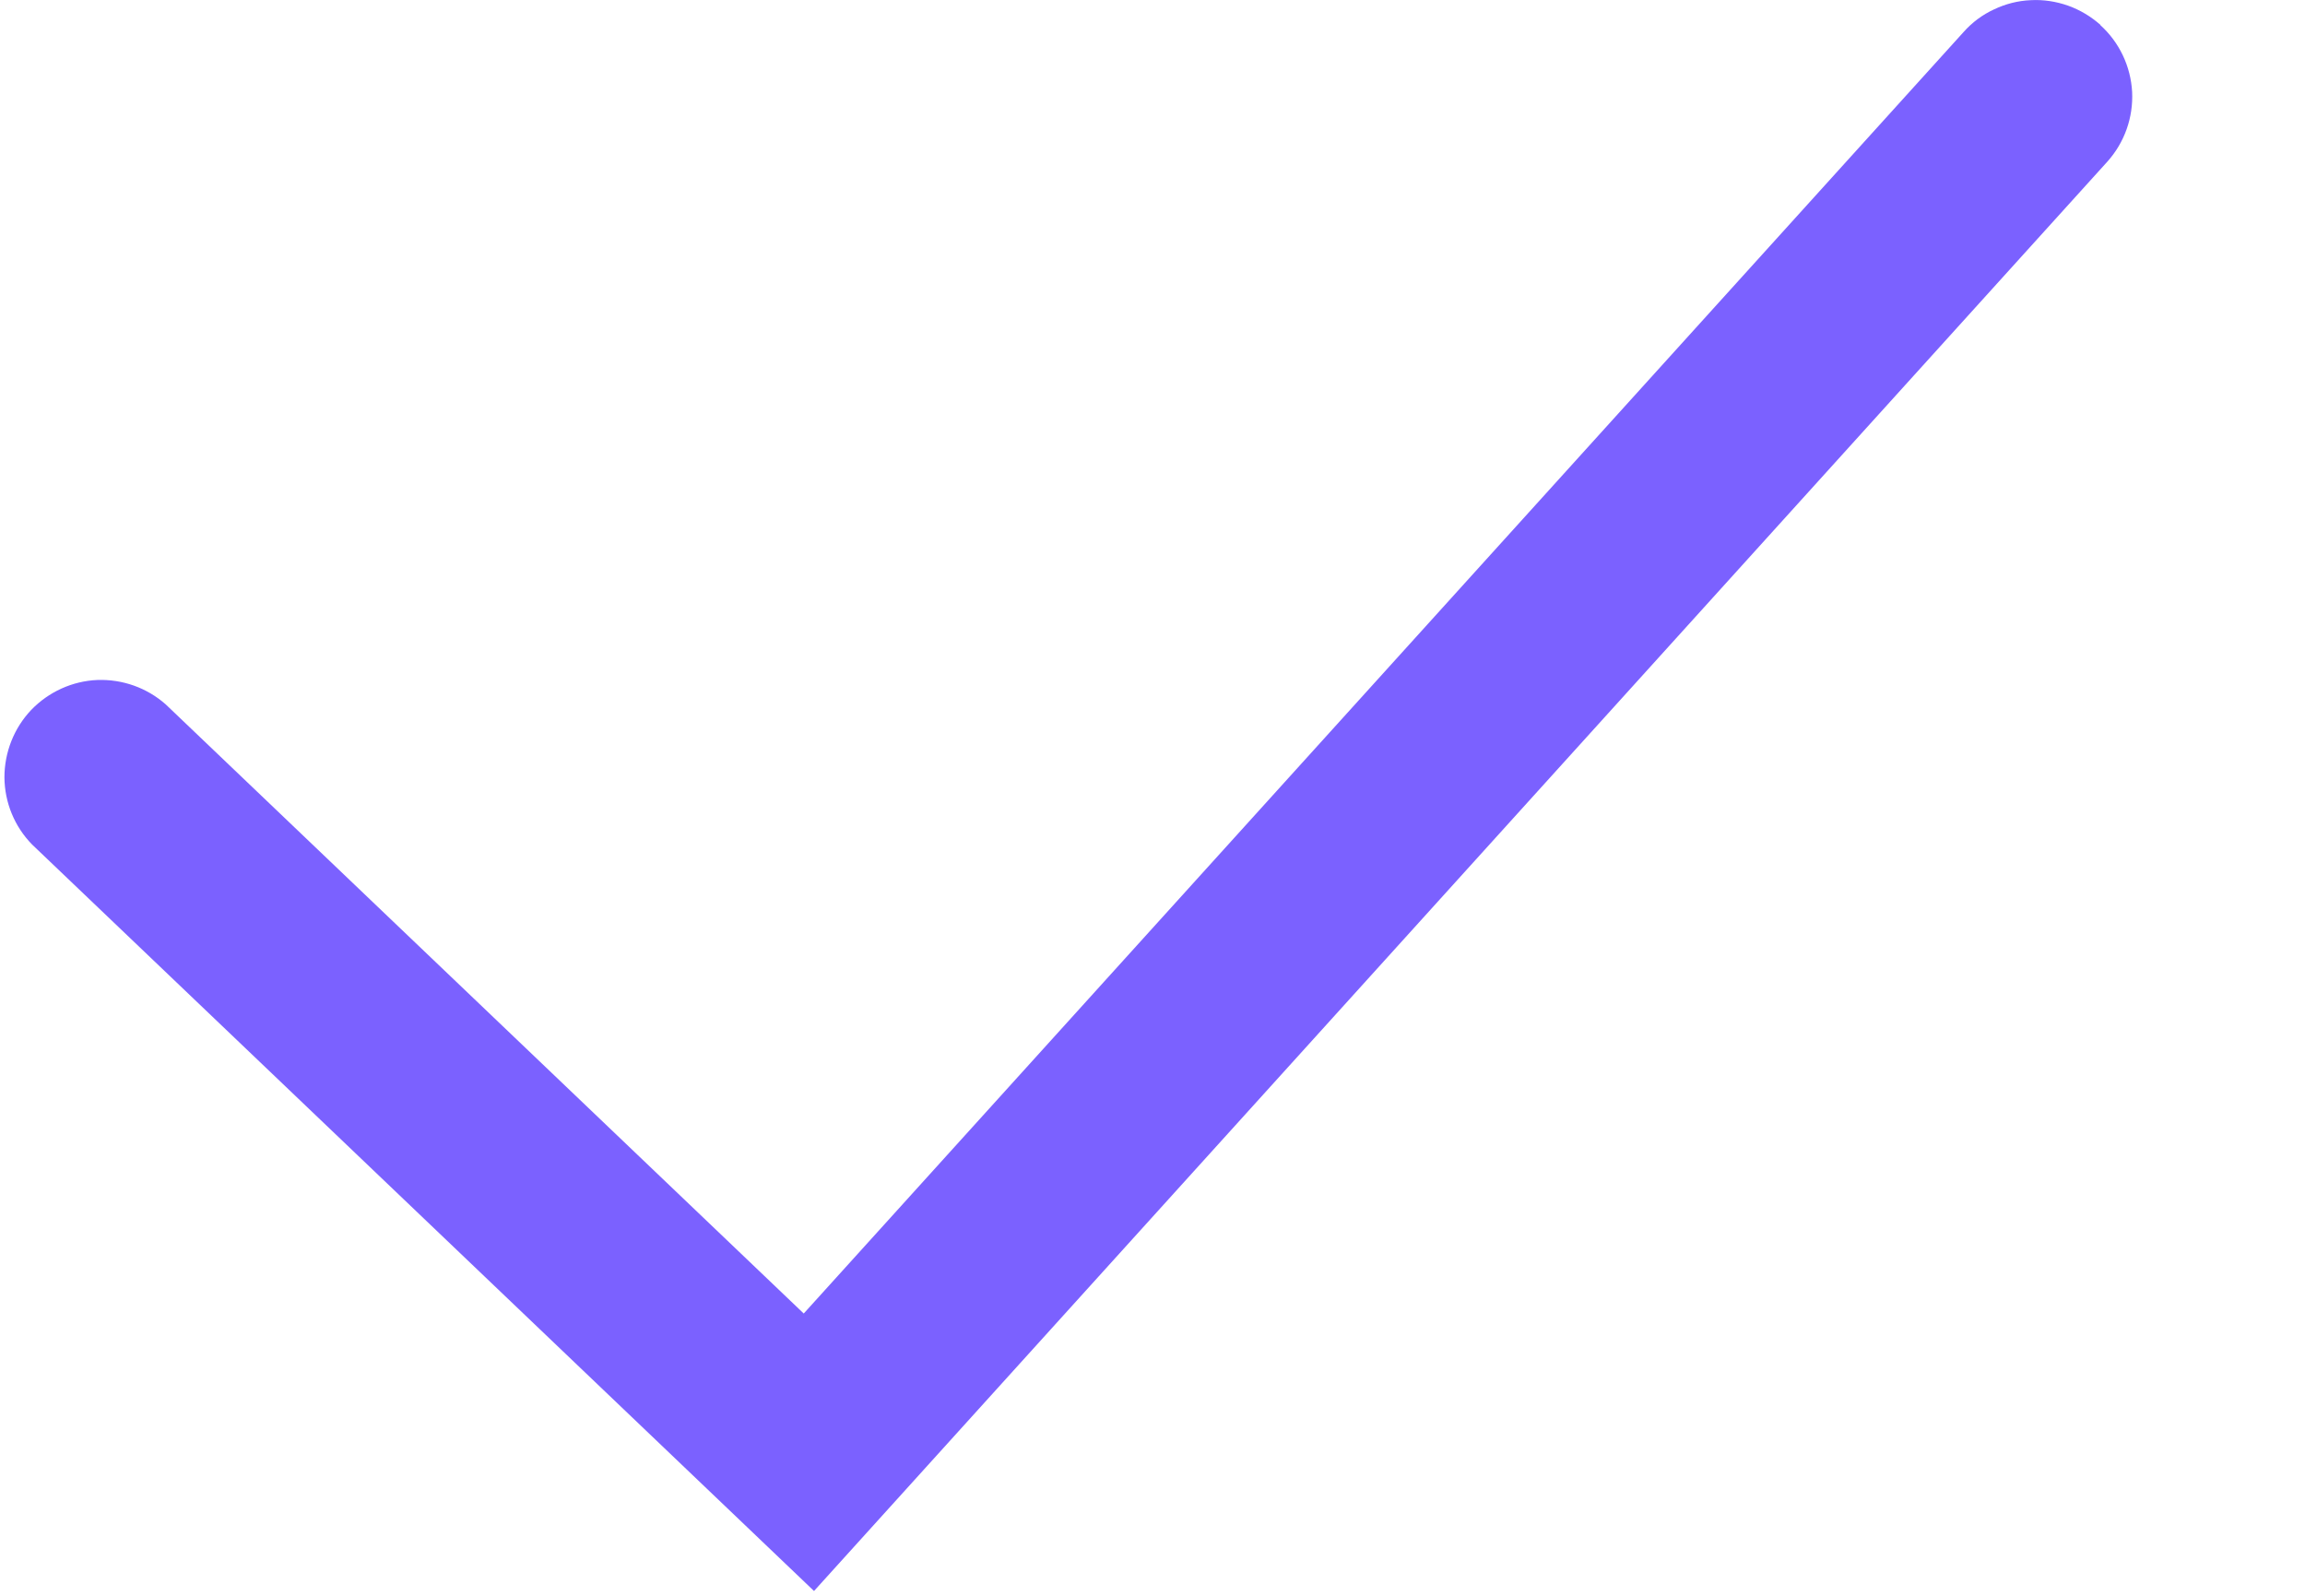
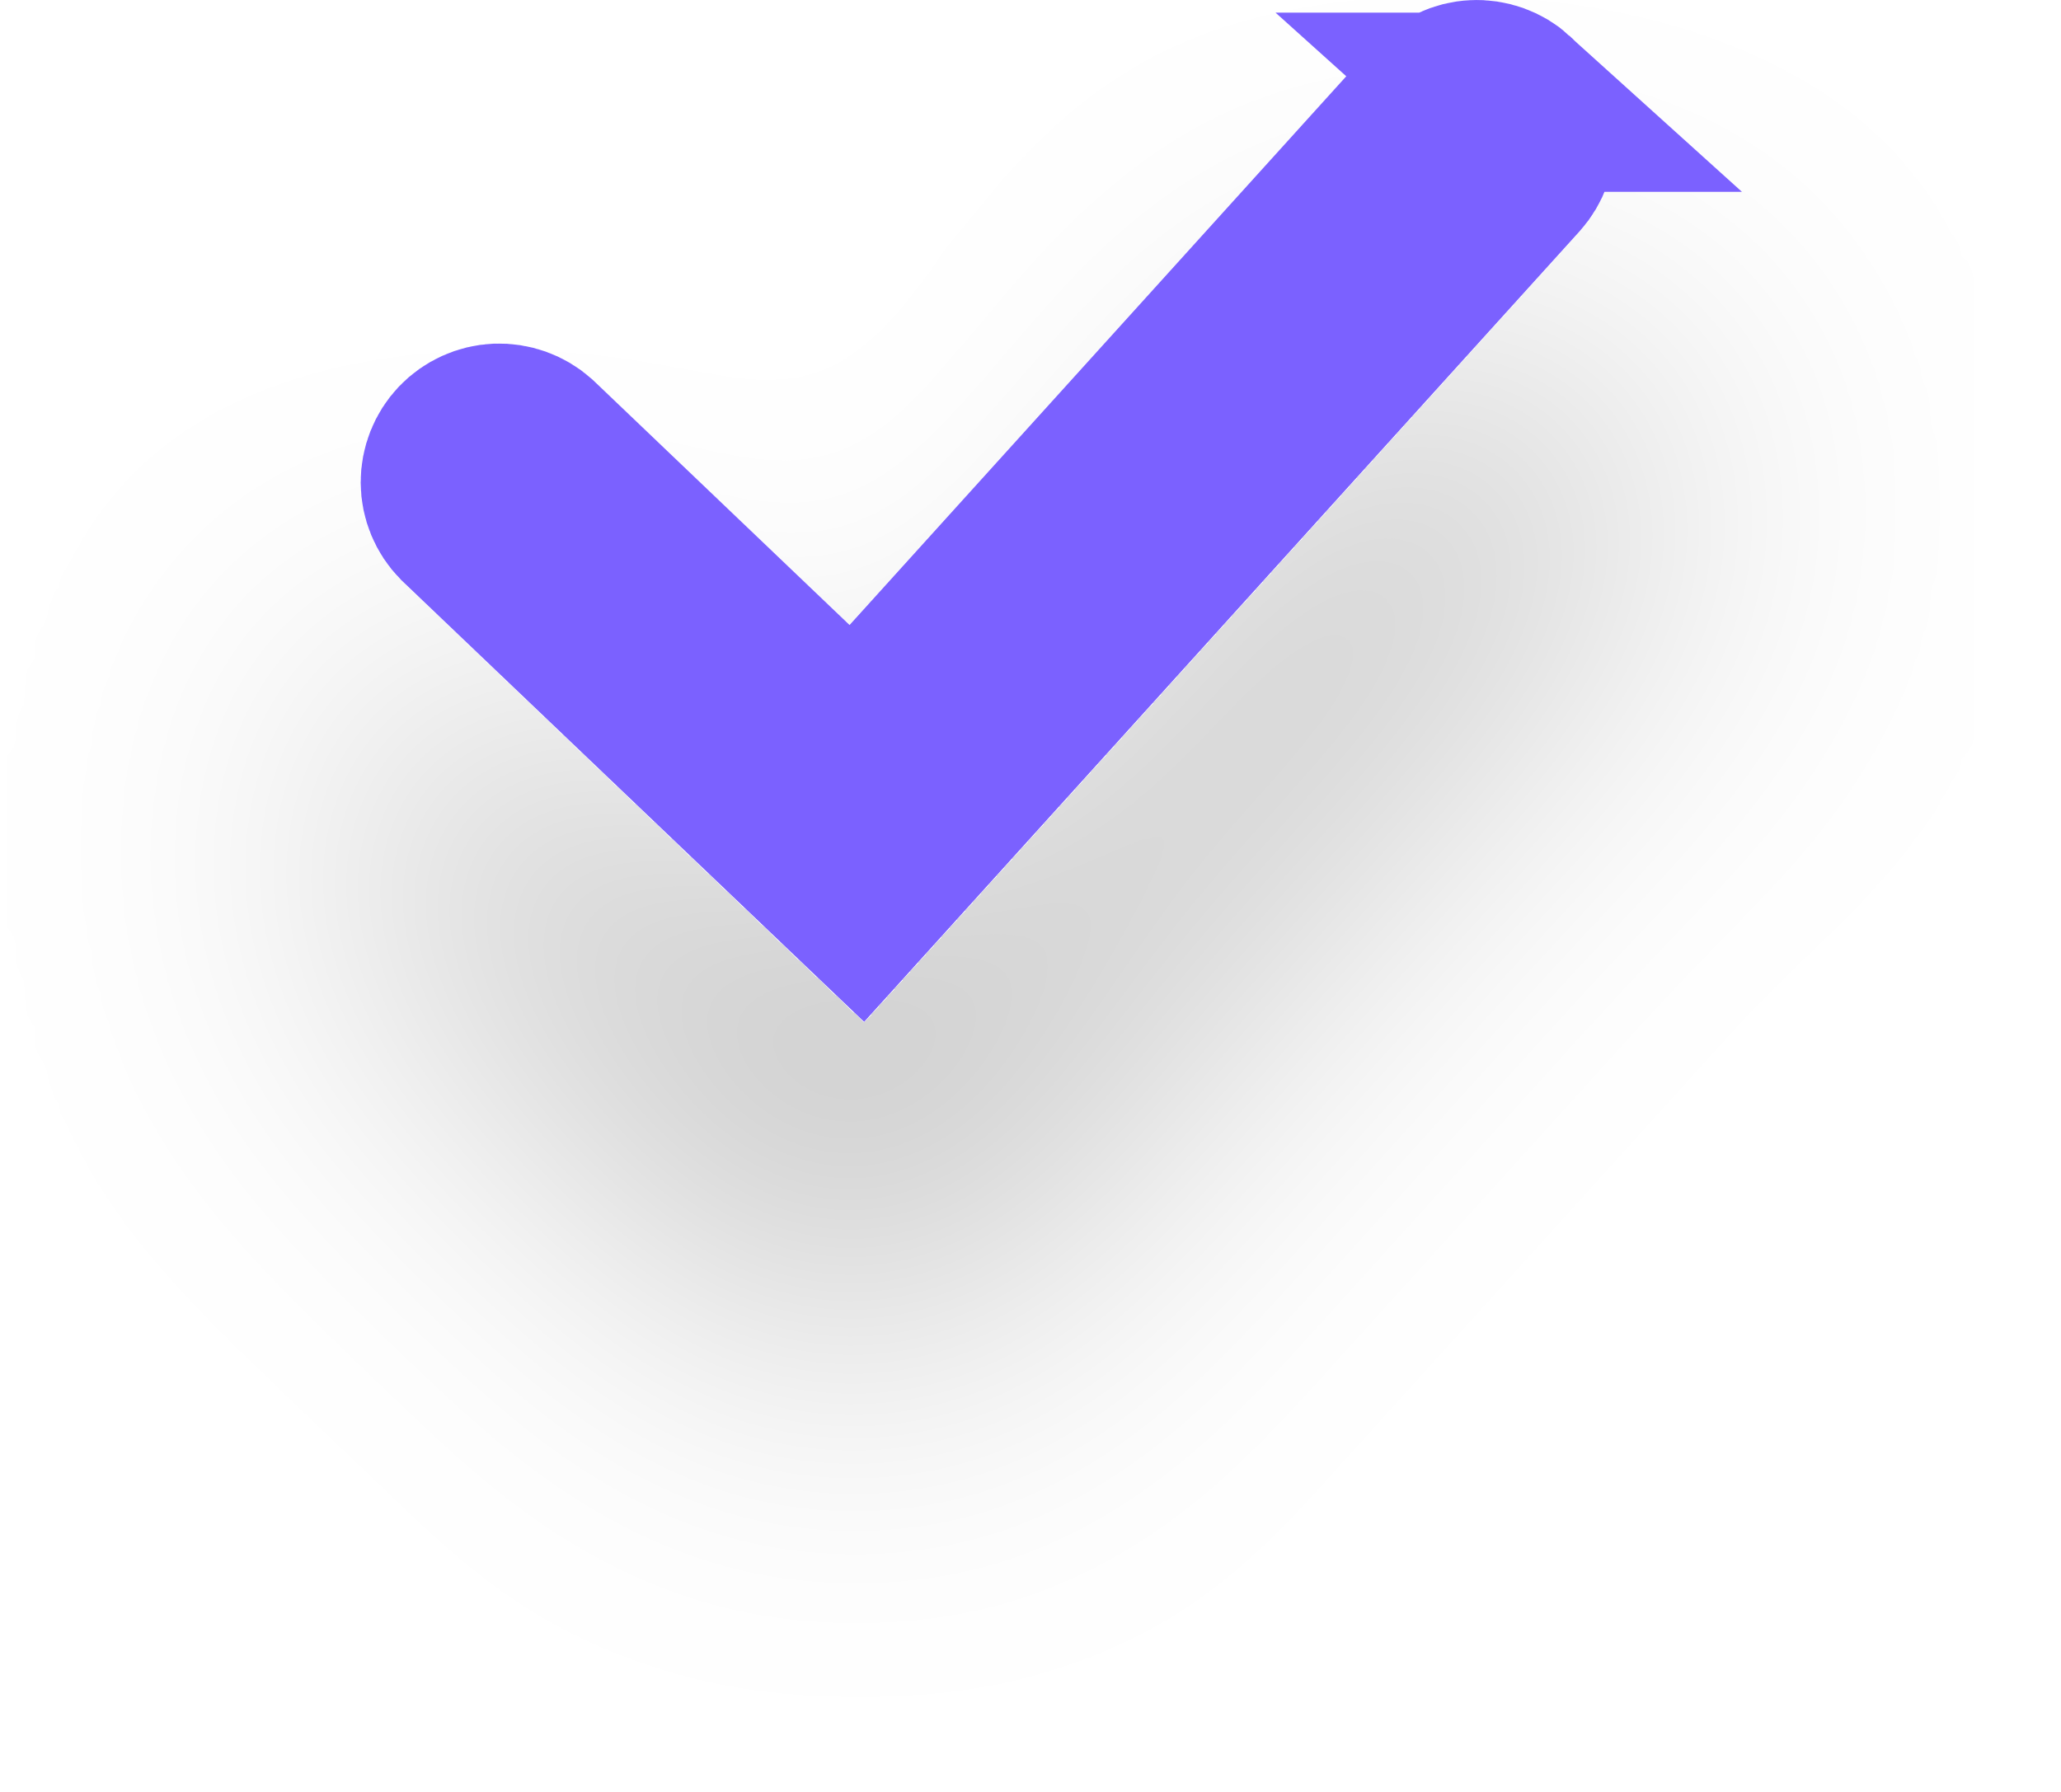
- <svg xmlns="http://www.w3.org/2000/svg" width="13" height="9" viewBox="0 0 13 9" fill="none">
-   <path fill-rule="evenodd" clip-rule="evenodd" d="M11.845 0.141C11.953 0.238 12.017 0.374 12.025 0.518C12.032 0.663 11.982 0.804 11.885 0.912L4.591 8.973L0.181 4.763C0.082 4.662 0.026 4.526 0.025 4.384C0.025 4.243 0.079 4.106 0.176 4.004C0.274 3.902 0.408 3.841 0.549 3.835C0.691 3.83 0.829 3.879 0.935 3.973L4.533 7.408L11.075 0.18C11.123 0.126 11.181 0.083 11.246 0.053C11.311 0.022 11.381 0.004 11.453 0.001C11.524 -0.003 11.596 0.008 11.664 0.032C11.731 0.056 11.793 0.093 11.847 0.141L11.845 0.141Z" fill="#7B61FF" />
+ <svg xmlns="http://www.w3.org/2000/svg" width="23" height="20" viewBox="0 0 23 20" fill="none">
+   <g filter="url(#filter0_d_192_3027)">
+     <path fill-rule="evenodd" clip-rule="evenodd" d="M16.845 1.141C16.953 1.238 17.017 1.374 17.025 1.518C17.032 1.663 16.982 1.804 16.885 1.912L9.591 9.973L5.181 5.763C5.082 5.662 5.026 5.526 5.025 5.384C5.025 5.243 5.079 5.106 5.176 5.004C5.274 4.902 5.408 4.841 5.549 4.835C5.691 4.83 5.829 4.879 5.935 4.973L9.533 8.408L16.075 1.18C16.123 1.126 16.181 1.083 16.246 1.053C16.311 1.022 16.381 1.004 16.453 1.001C16.524 0.997 16.596 1.008 16.664 1.032C16.731 1.056 16.793 1.093 16.846 1.141L16.845 1.141Z" fill="#7B61FF" />
+     <path fill-rule="evenodd" clip-rule="evenodd" d="M16.845 1.141C16.953 1.238 17.017 1.374 17.025 1.518C17.032 1.663 16.982 1.804 16.885 1.912L9.591 9.973L5.181 5.763C5.082 5.662 5.026 5.526 5.025 5.384C5.025 5.243 5.079 5.106 5.176 5.004C5.274 4.902 5.408 4.841 5.549 4.835C5.691 4.83 5.829 4.879 5.935 4.973L9.533 8.408L16.075 1.18C16.123 1.126 16.181 1.083 16.246 1.053C16.311 1.022 16.381 1.004 16.453 1.001C16.524 0.997 16.596 1.008 16.664 1.032C16.731 1.056 16.793 1.093 16.846 1.141L16.845 1.141Z" stroke="#7B61FF" stroke-width="2" />
+   </g>
+   <defs>
+     <filter id="filter0_d_192_3027" x="0.025" y="0" width="22" height="19.405" filterUnits="userSpaceOnUse" color-interpolation-filters="sRGB">
+       <feFlood flood-opacity="0" result="BackgroundImageFix" />
+       <feColorMatrix in="SourceAlpha" type="matrix" values="0 0 0 0 0 0 0 0 0 0 0 0 0 0 0 0 0 0 127 0" result="hardAlpha" />
+       <feOffset dy="4" />
+       <feGaussianBlur stdDeviation="2" />
+       <feComposite in2="hardAlpha" operator="out" />
+       <feColorMatrix type="matrix" values="0 0 0 0 0 0 0 0 0 0 0 0 0 0 0 0 0 0 0.25 0" />
+       <feBlend mode="normal" in2="BackgroundImageFix" result="effect1_dropShadow_192_3027" />
+       <feBlend mode="normal" in="SourceGraphic" in2="effect1_dropShadow_192_3027" result="shape" />
+     </filter>
+   </defs>
</svg>
